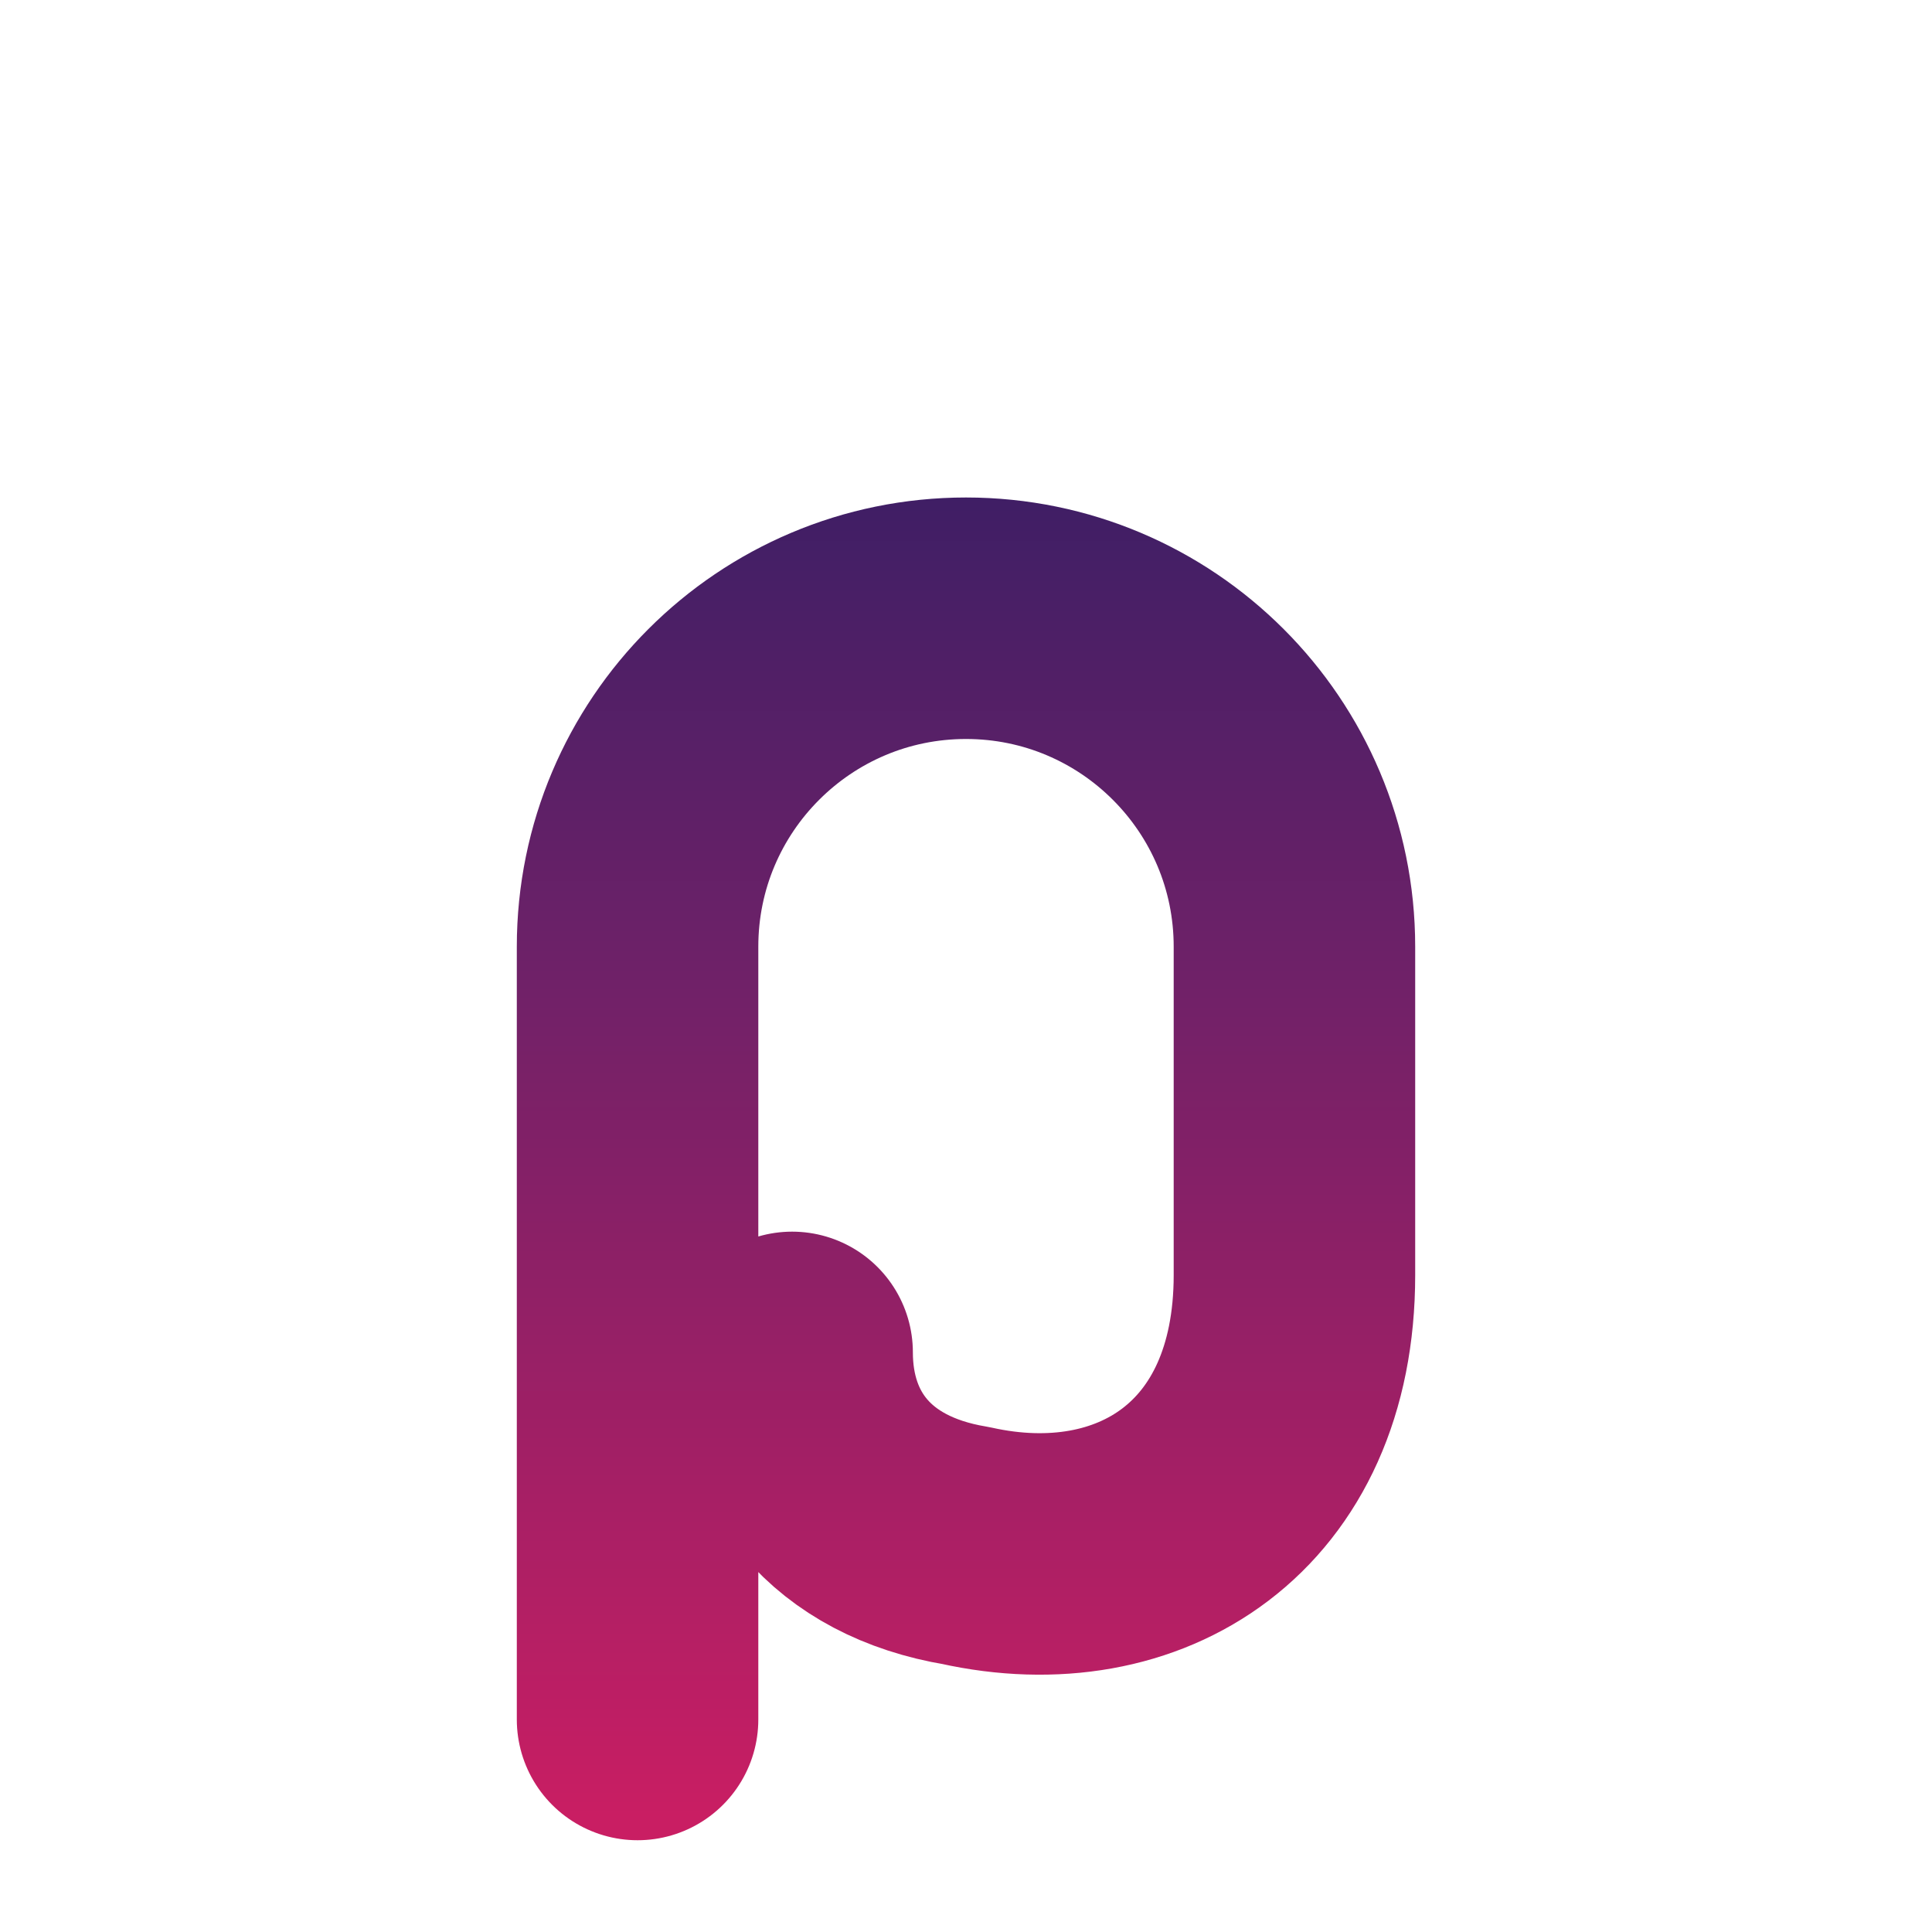
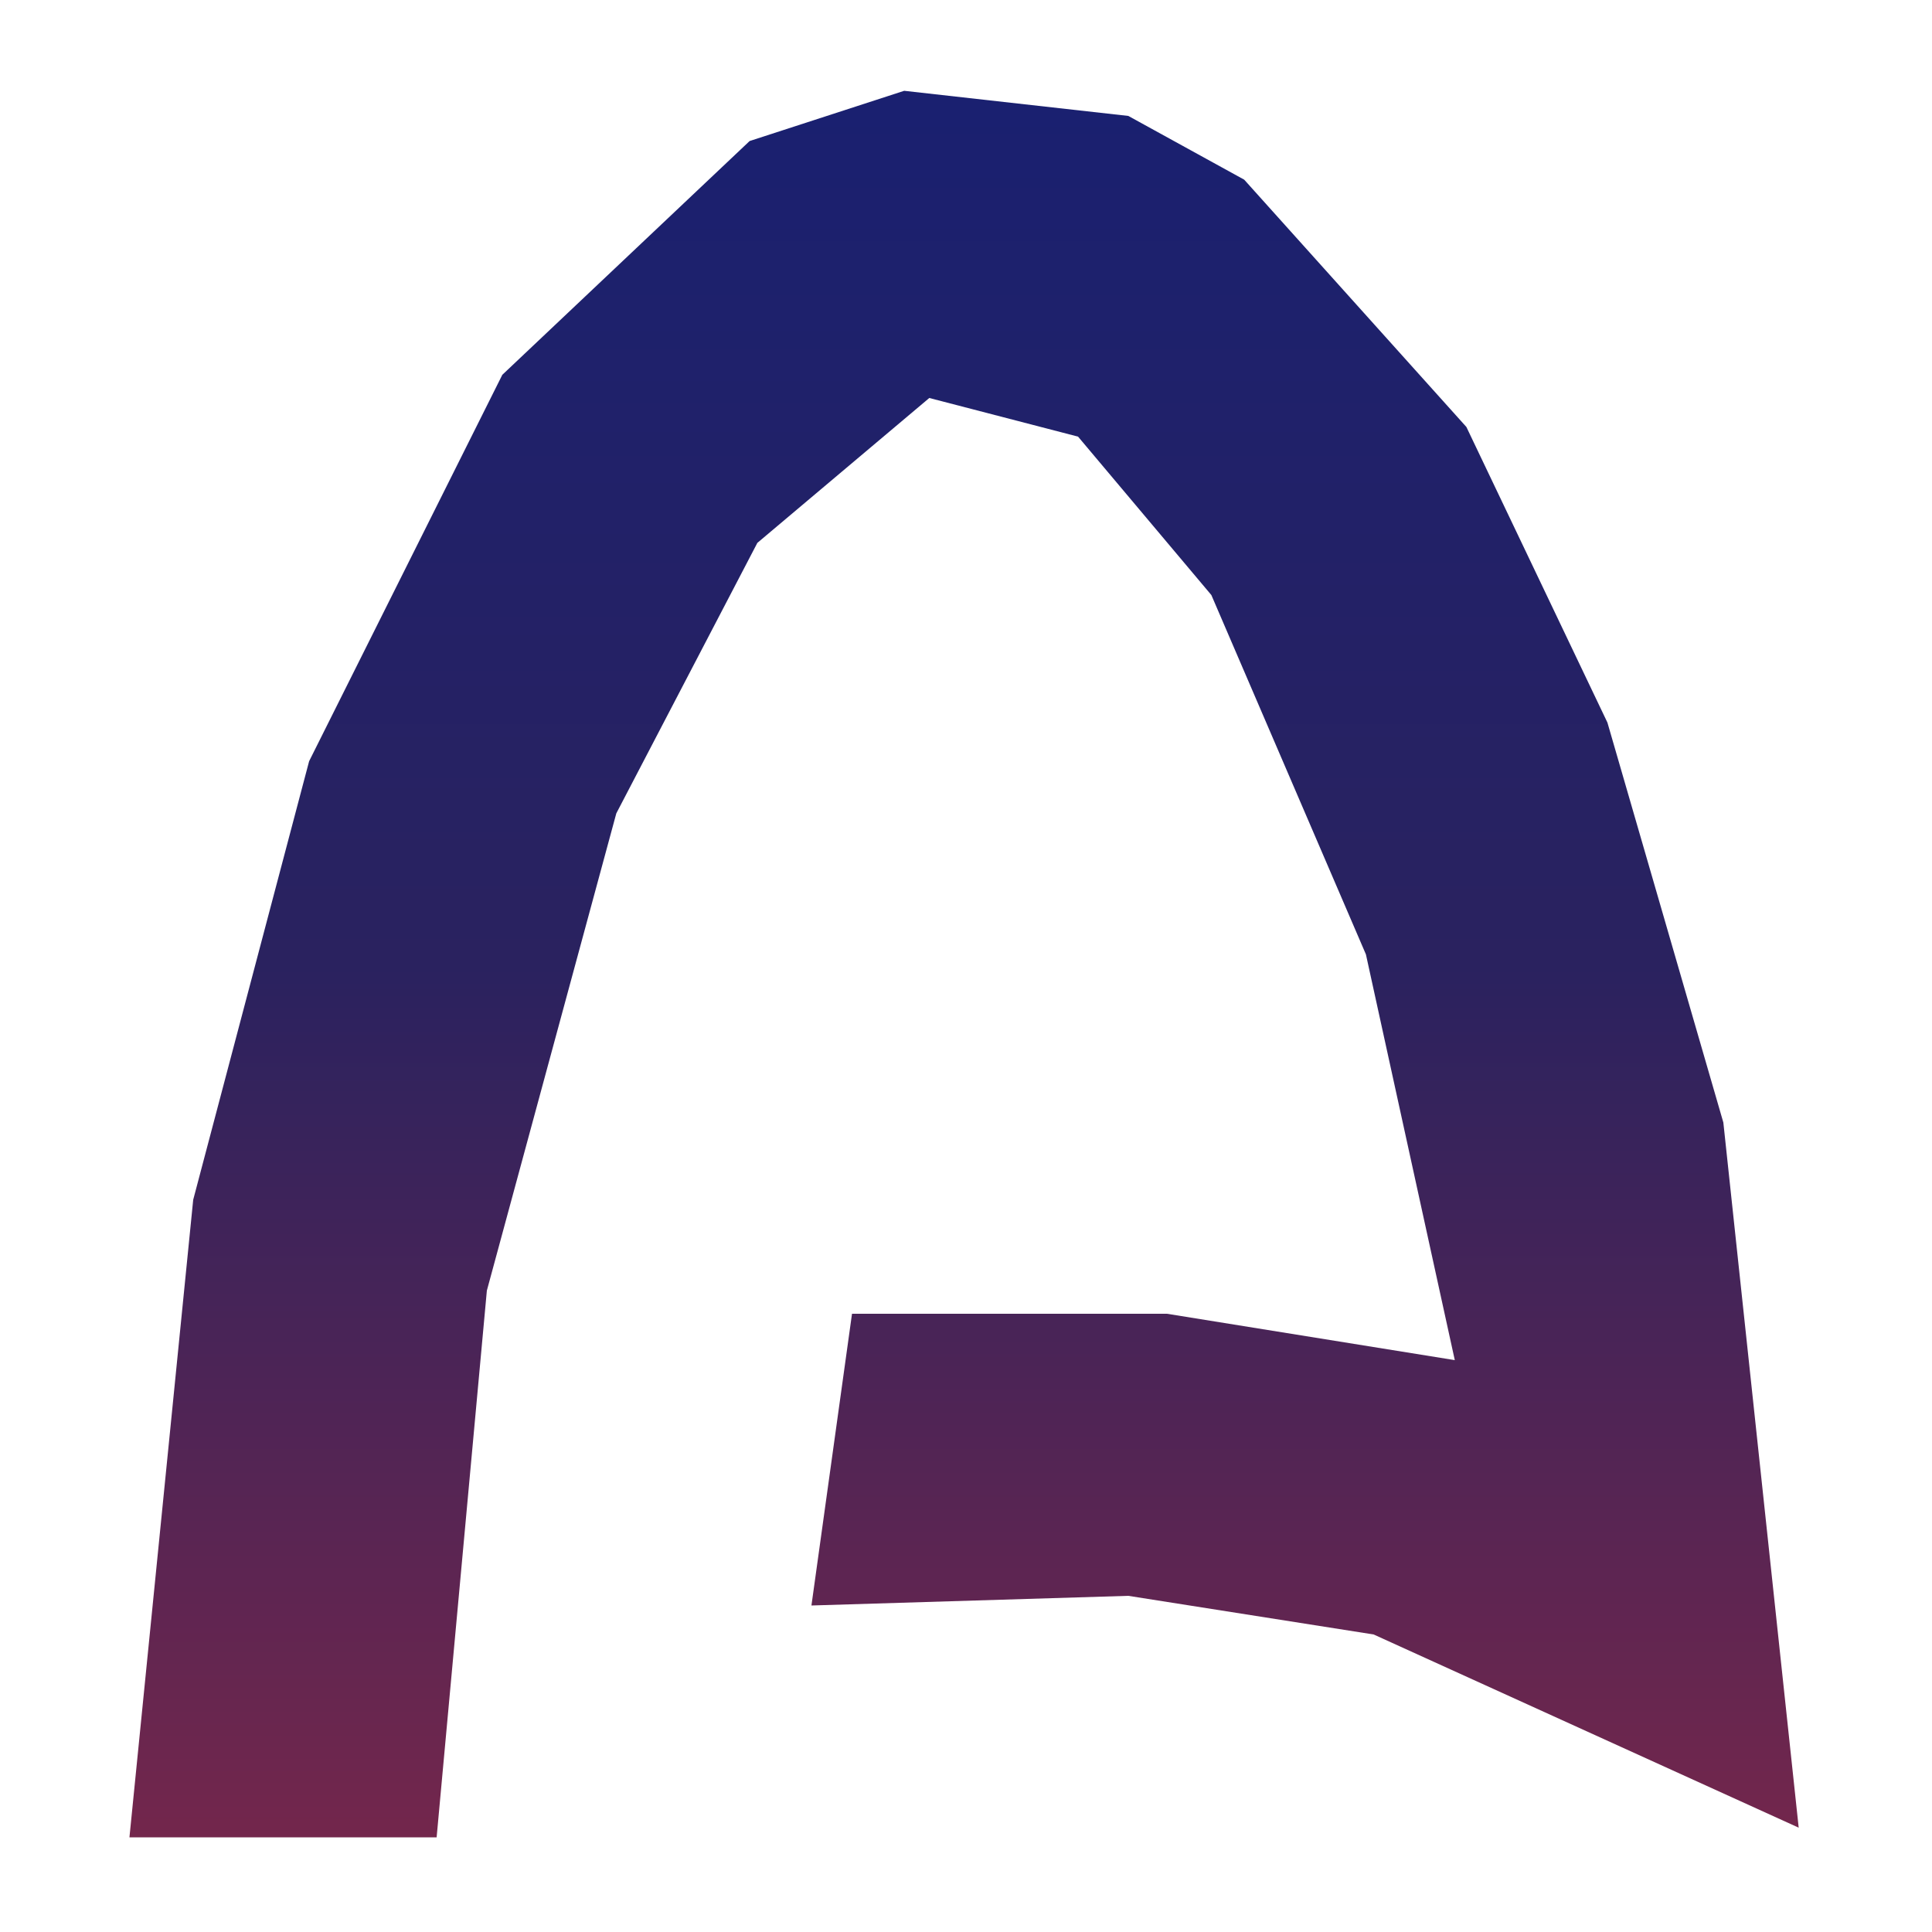
<svg xmlns="http://www.w3.org/2000/svg" viewBox="0 0 100 100">
  <defs>
-     <linearGradient id="arcg" x1="50" y1="6" x2="50" y2="94" gradientUnits="userSpaceOnUse">
-       <stop offset="0" stop-color="#191c63" />
-       <stop offset=".5" stop-color="#6e2168" />
-       <stop offset="1" stop-color="#c91e63" />
+     <linearGradient id="a" x1="50" x2="50" y1="0" y2="100" gradientUnits="userSpaceOnUse">
+       <stop offset="0" stop-color="#182072" />
+       <stop offset=".5" stop-color="#2a225f" />
+       <stop offset="1" stop-color="#7b274a" />
    </linearGradient>
  </defs>
-   <path d="M33 89 V49 a17 17 0 0 1 34 0 V66 c0 11 -8 16 -17 14 c-6 -1 -9 -5 -9 -10" fill="none" stroke="url(#arcg)" stroke-width="12.5" stroke-linecap="round" stroke-linejoin="round" />
+   <path fill="url(#a)" fill-rule="evenodd" d="M38.8 7.3 26 19.4l-10 20-6 22.7-3.3 33h15.9l2.6-28.3 6.7-24.7 7.3-14 8.9-7.5 7.7 2 6.9 8.2 8 18.6 4.6 21L60.4 68H44.1L42 83.1l16.4-.5 12.7 2 22 10-3.9-36.5-6-20.7-7.3-15.3L64.4 9.3l-6-3.3-11.6-1.3Z" />
</svg>
